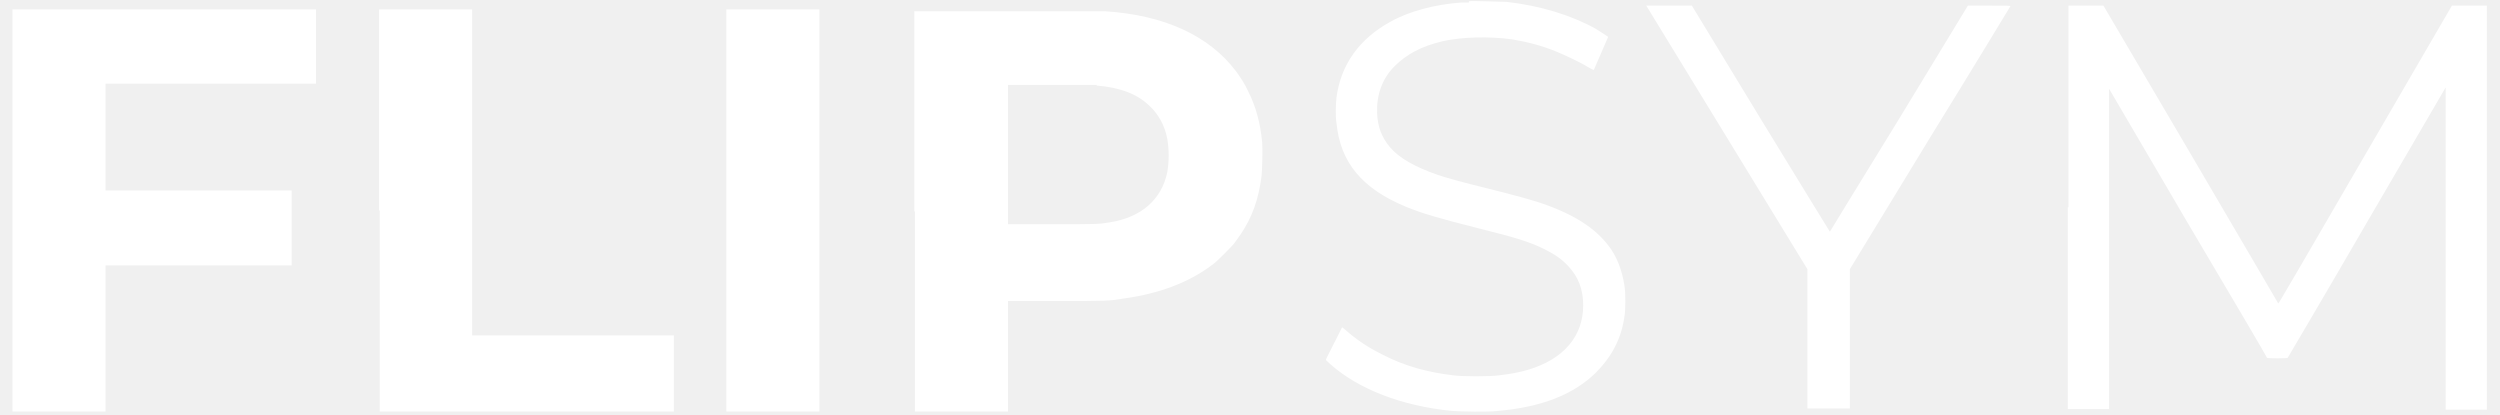
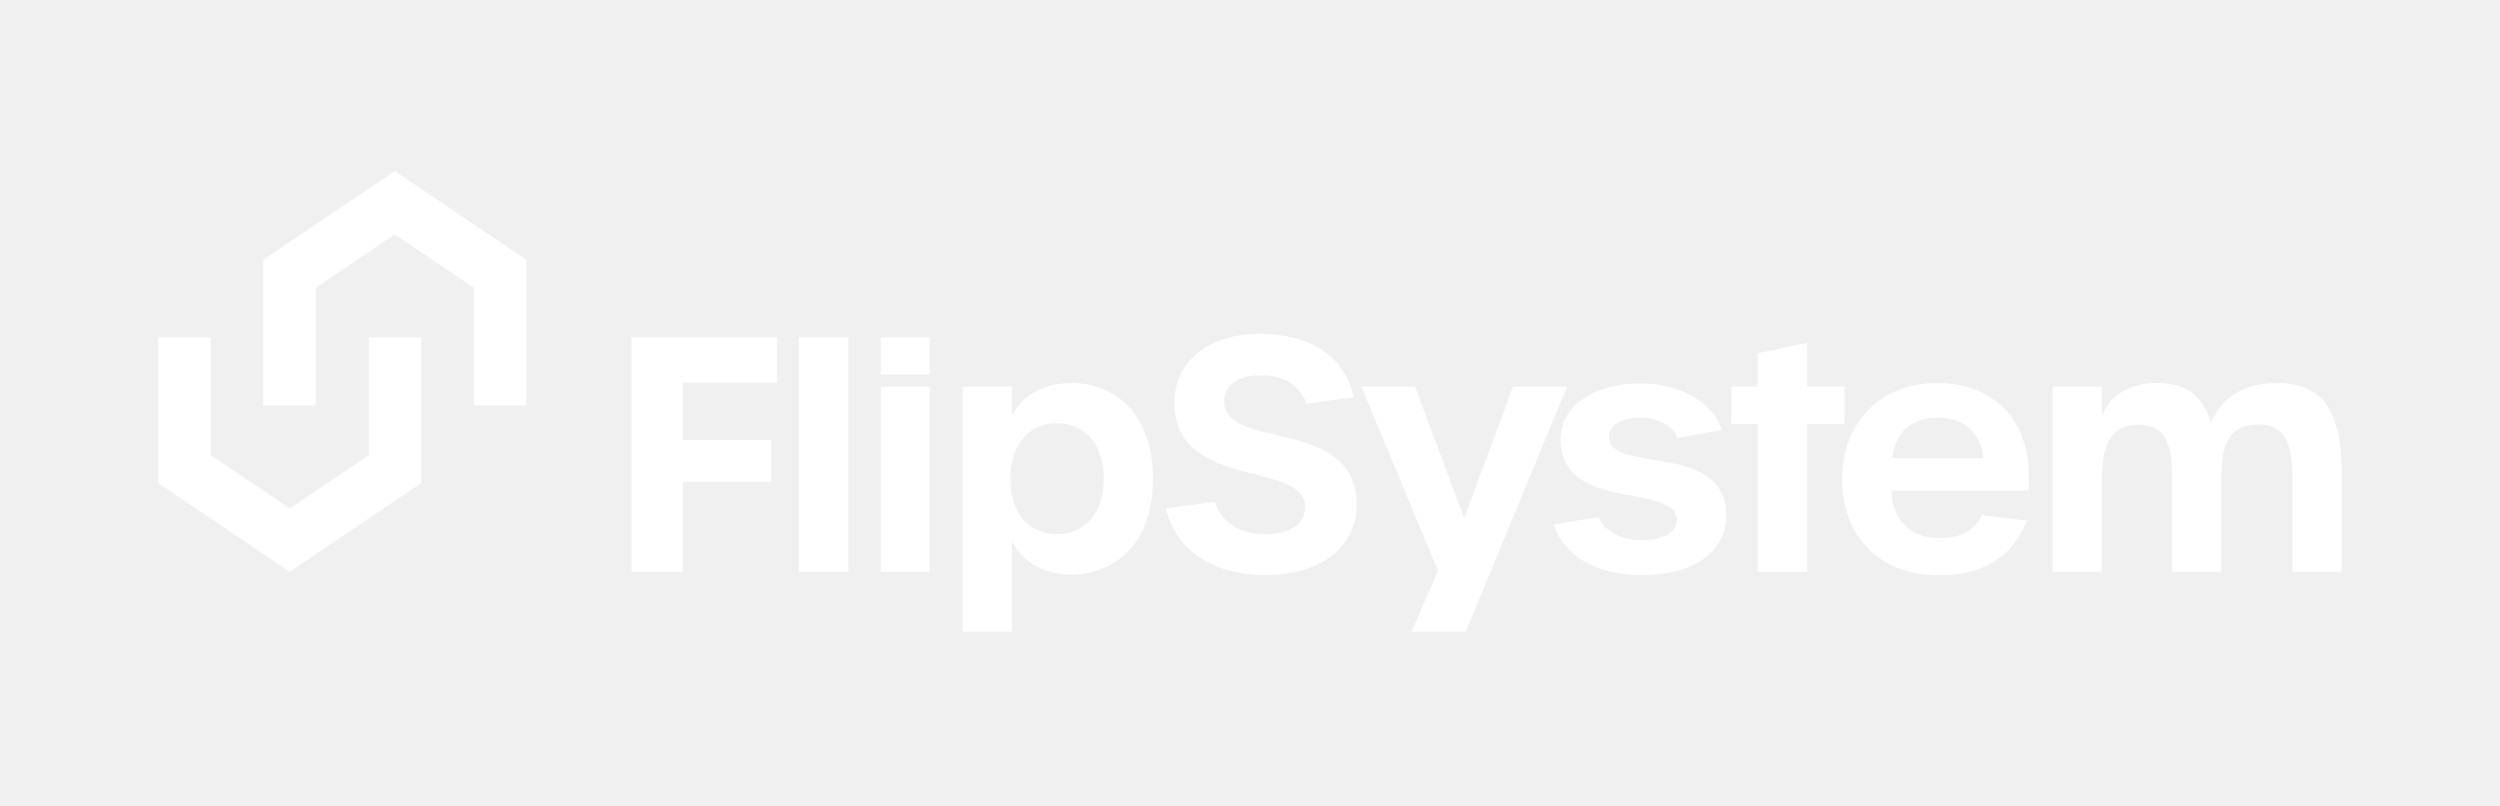
- <svg xmlns="http://www.w3.org/2000/svg" id="Layer_1" data-name="Layer 1" version="1.1" viewBox="0 0 400.3 66.3">
+ <svg xmlns="http://www.w3.org/2000/svg" id="Layer_1" data-name="Layer 1" version="1.1" viewBox="0 0 602.24 193.93">
  <defs>
    <style>
      .cls-1 {
        fill: #fff;
        stroke-width: 0px;
      }
    </style>
  </defs>
-   <path class="cls-1" d="M235.2.4c-.2,0-.7,0-1.2,0-4.2.3-8.4,1.4-11.4,3.1-4.9,2.7-7.9,6.8-8.6,12.1-.1.9-.2,3,0,4.1.6,6.3,4.1,10.5,11.1,13.4,2.7,1.1,5.1,1.8,11.8,3.5,5.6,1.4,8,2.1,10.4,3.3,1.6.8,2.8,1.6,3.8,2.7,1.6,1.7,2.4,3.7,2.4,6.3,0,4.9-3.1,8.6-8.8,10.3-1.3.4-2.9.7-4.7.9-1.4.2-5.9.2-7.3,0-4.2-.5-7.8-1.5-11.3-3.3-2.4-1.2-4.2-2.4-6-4l-.5-.4-.5,1c-.9,1.8-2.1,4.1-2.1,4.2s.3.3.7.7c4.5,4,11.4,6.7,19.5,7.5,1.4.1,5.9.2,7.3,0,7-.6,12.1-2.6,15.7-6.1,2.5-2.5,4.1-5.4,4.6-9,.2-1,.2-3.9,0-5-.4-2.5-1.2-4.6-2.5-6.3-2.2-2.9-5.6-5.1-10.9-6.9-1.9-.6-3.6-1.1-8.4-2.3-4.5-1.1-6.6-1.7-8.1-2.2-3.7-1.3-6.2-2.7-7.7-4.5-1.3-1.6-1.9-3.2-2-5.4-.1-2.9.8-5.5,2.8-7.5,1.9-1.9,4.3-3.2,7.7-4,3.1-.7,7.5-.8,11.1-.3,2.4.4,4.8,1,7.2,2,1.2.5,3.8,1.7,4.9,2.4.5.3.9.5,1,.5,0,0,2.3-5.3,2.3-5.3s-1.2-.8-2-1.3c-4-2.2-8.9-3.7-14.3-4.3-.9,0-5.3-.2-6-.1ZM263.6.9s5.8,9.5,12.9,21.1l12.9,21.1v22.3h6.8v-22.3l12.8-21c7.1-11.5,12.9-21.1,12.9-21.1,0-.1-.1-.1-3.4-.1h-3.4s-11,18.1-11,18.1c-6.1,9.9-11.1,18.1-11.1,18.1s-5-8.1-11.1-18.1l-11-18.1h-3.7c-2,0-3.7,0-3.7,0ZM331.1,33.2v32.3h6.6v-25.6s0-25.7,0-25.7l12.6,21.5c7,11.8,12.7,21.5,12.7,21.6.1.1,3.1.1,3.3,0,0,0,5.8-9.8,12.7-21.7l12.6-21.6v25.8s0,25.8,0,25.8h6.6V.9h-2.8s-2.8,0-2.8,0l-13.9,23.9c-9.1,15.7-13.9,23.9-13.9,23.8,0,0-6.3-10.8-14-23.9l-14-23.8h-2.8s-2.8,0-2.8,0v32.3ZM2,33.7v32.2h14.9v-23.4h29.8v-12h-29.8V13.4h33.7V1.5H2v32.2ZM60.8,33.7v32.2h47.1v-12.2h-32.3V1.5h-14.9v32.2ZM116.3,33.7v32.2h14.9V1.5h-14.9v32.2ZM146.5,33.7v32.2h14.9v-17.7h7.7c8.1,0,8.5,0,10.8-.4,5.9-.8,10.8-2.7,14.6-5.7.7-.6,2.5-2.4,3.1-3.1.2-.3.7-1,1-1.4,1.9-2.8,2.9-5.6,3.4-9.4.1-1,.2-4.3.1-5.4-.3-3.1-1-5.7-2.2-8.1-.6-1.3-1.2-2.2-2-3.3-4.3-5.7-11.5-9-21-9.6-.7,0-6.6,0-15.8,0h-14.7v32.2ZM175.6,13.7c3.8.3,6.6,1.4,8.5,3.3,1.4,1.3,2.4,3.1,2.8,5.2.3,1.7.3,3.7,0,5.4-.9,4.3-4.1,7.2-9.2,8-1.8.3-1.8.3-9.2.3h-7.1s0-22.3,0-22.3h6.7c4.1,0,7,0,7.5,0Z" />
+   <g>
+     <polygon class="cls-1" points="126.79 97.68 114.15 97.68 114.15 69.31 95.1 56.47 76.06 69.31 76.06 97.68 63.42 97.68 63.42 62.59 95.1 41.22 126.79 62.59 126.79 97.68" />
+     <polygon class="cls-1" points="69.8 137.74 38.11 116.37 38.11 81.28 50.75 81.28 50.75 109.65 69.8 122.49 88.84 109.65 88.84 81.28 101.48 81.28 101.48 116.37 69.8 137.74" />
+   </g>
+   <g>
+     <path class="cls-1" d="M152.13,81.27h35.01v10.92h-22.69v13.8h21.29v10.06h-21.29v21.68h-12.32v-56.46Z" />
+     <path class="cls-1" d="M192.45,81.27h11.93v56.46h-11.93v-56.46Z" />
+     <path class="cls-1" d="M212.18,93.13h11.77v44.6h-11.77v-44.6Z" />
+     <path class="cls-1" d="M231.9,93.13h11.85v7.25c1.95-4.6,7.25-8.11,14.27-8.11,10.22,0,19.73,7.02,19.73,23.08s-9.59,23.08-19.81,23.08c-7.02,0-12.24-3.66-14.19-8.27v21.99h-11.85v-59.03ZM265.9,115.35c0-8.42-4.6-13.41-11.23-13.41s-11.31,4.99-11.31,13.41,4.68,13.33,11.23,13.33,11.31-4.91,11.31-13.33Z" />
+     <path class="cls-1" d="M280.87,122.45l11.77-1.56c1.72,5.07,6,7.8,12.09,7.8s9.75-2.5,9.67-6.71c-.16-11.07-31.5-3.82-31.5-25.03,0-9.9,8.42-16.53,20.51-16.53s20.51,5.22,22.69,15.28l-11.31,1.56c-1.79-4.52-5.38-6.86-10.99-6.86s-8.89,2.42-8.89,6.32c0,12.01,31.89,3.43,31.89,24.88,0,10.22-8.66,16.92-21.99,16.92-12.48,0-21.52-5.77-23.94-16.06Z" />
+     <path class="cls-1" d="M346.41,137.5l-18.48-44.37h12.94l11.85,31.66,11.77-31.66h13.02l-24.41,59.03h-13.02l6.32-14.66Z" />
+     <path class="cls-1" d="M374.29,126.35l10.76-1.79c1.64,3.51,5.46,5.54,10.53,5.54s8.34-1.79,8.34-4.91c0-8.89-28.15-1.64-27.99-19.49.16-8.03,8.11-13.33,19.18-13.33,9.2,0,17.47,4.29,19.65,11.23l-10.61,1.87c-1.33-3.04-4.76-4.83-8.73-4.83-4.91,0-7.8,1.72-7.8,4.68,0,8.89,28.23.94,28.23,18.79,0,8.89-7.88,14.43-20.35,14.43-11.07,0-19.03-4.91-21.21-12.16Z" />
+     <path class="cls-1" d="M417.1,93.13h6.32v-8.03l11.93-2.5v10.53h8.97v8.97h-8.97v35.64h-11.93v-35.64h-6.32v-8.97Z" />
+     <path class="cls-1" d="M443.77,115.43c0-13.72,9.36-23.16,22.85-23.16,14.74,0,23.39,10.29,21.99,25.89h-32.98c.23,7.25,4.6,11.46,11.7,11.46,5.07,0,8.42-1.87,10.06-5.54l10.84,1.33c-3.2,8.66-10.45,13.18-21.21,13.18-14.04,0-23.24-9.2-23.24-23.16ZM477.76,110.36c-.47-5.93-4.52-9.75-10.84-9.75s-10.37,3.43-11.07,9.75h21.91Z" />
+     <path class="cls-1" d="M494.48,93.13h11.85v7.33c1.56-4.99,6.63-8.19,12.94-8.19,7.25,0,10.99,2.57,13.41,9.51,2.11-5.38,7.33-9.51,15.67-9.51,11.15,0,15.75,6.39,15.75,21.91v23.55h-11.85v-22.46c0-9.44-2.34-13.02-8.42-13.02s-8.73,3.74-8.73,12.63v22.85h-11.85v-22.38c0-9.67-2.18-13.02-8.19-13.02s-8.73,3.98-8.73,13.41v21.99h-11.85v-44.6Z" />
+     <rect class="cls-1" x="212.17" y="81.27" width="11.77" height="8.95" />
+   </g>
</svg>
